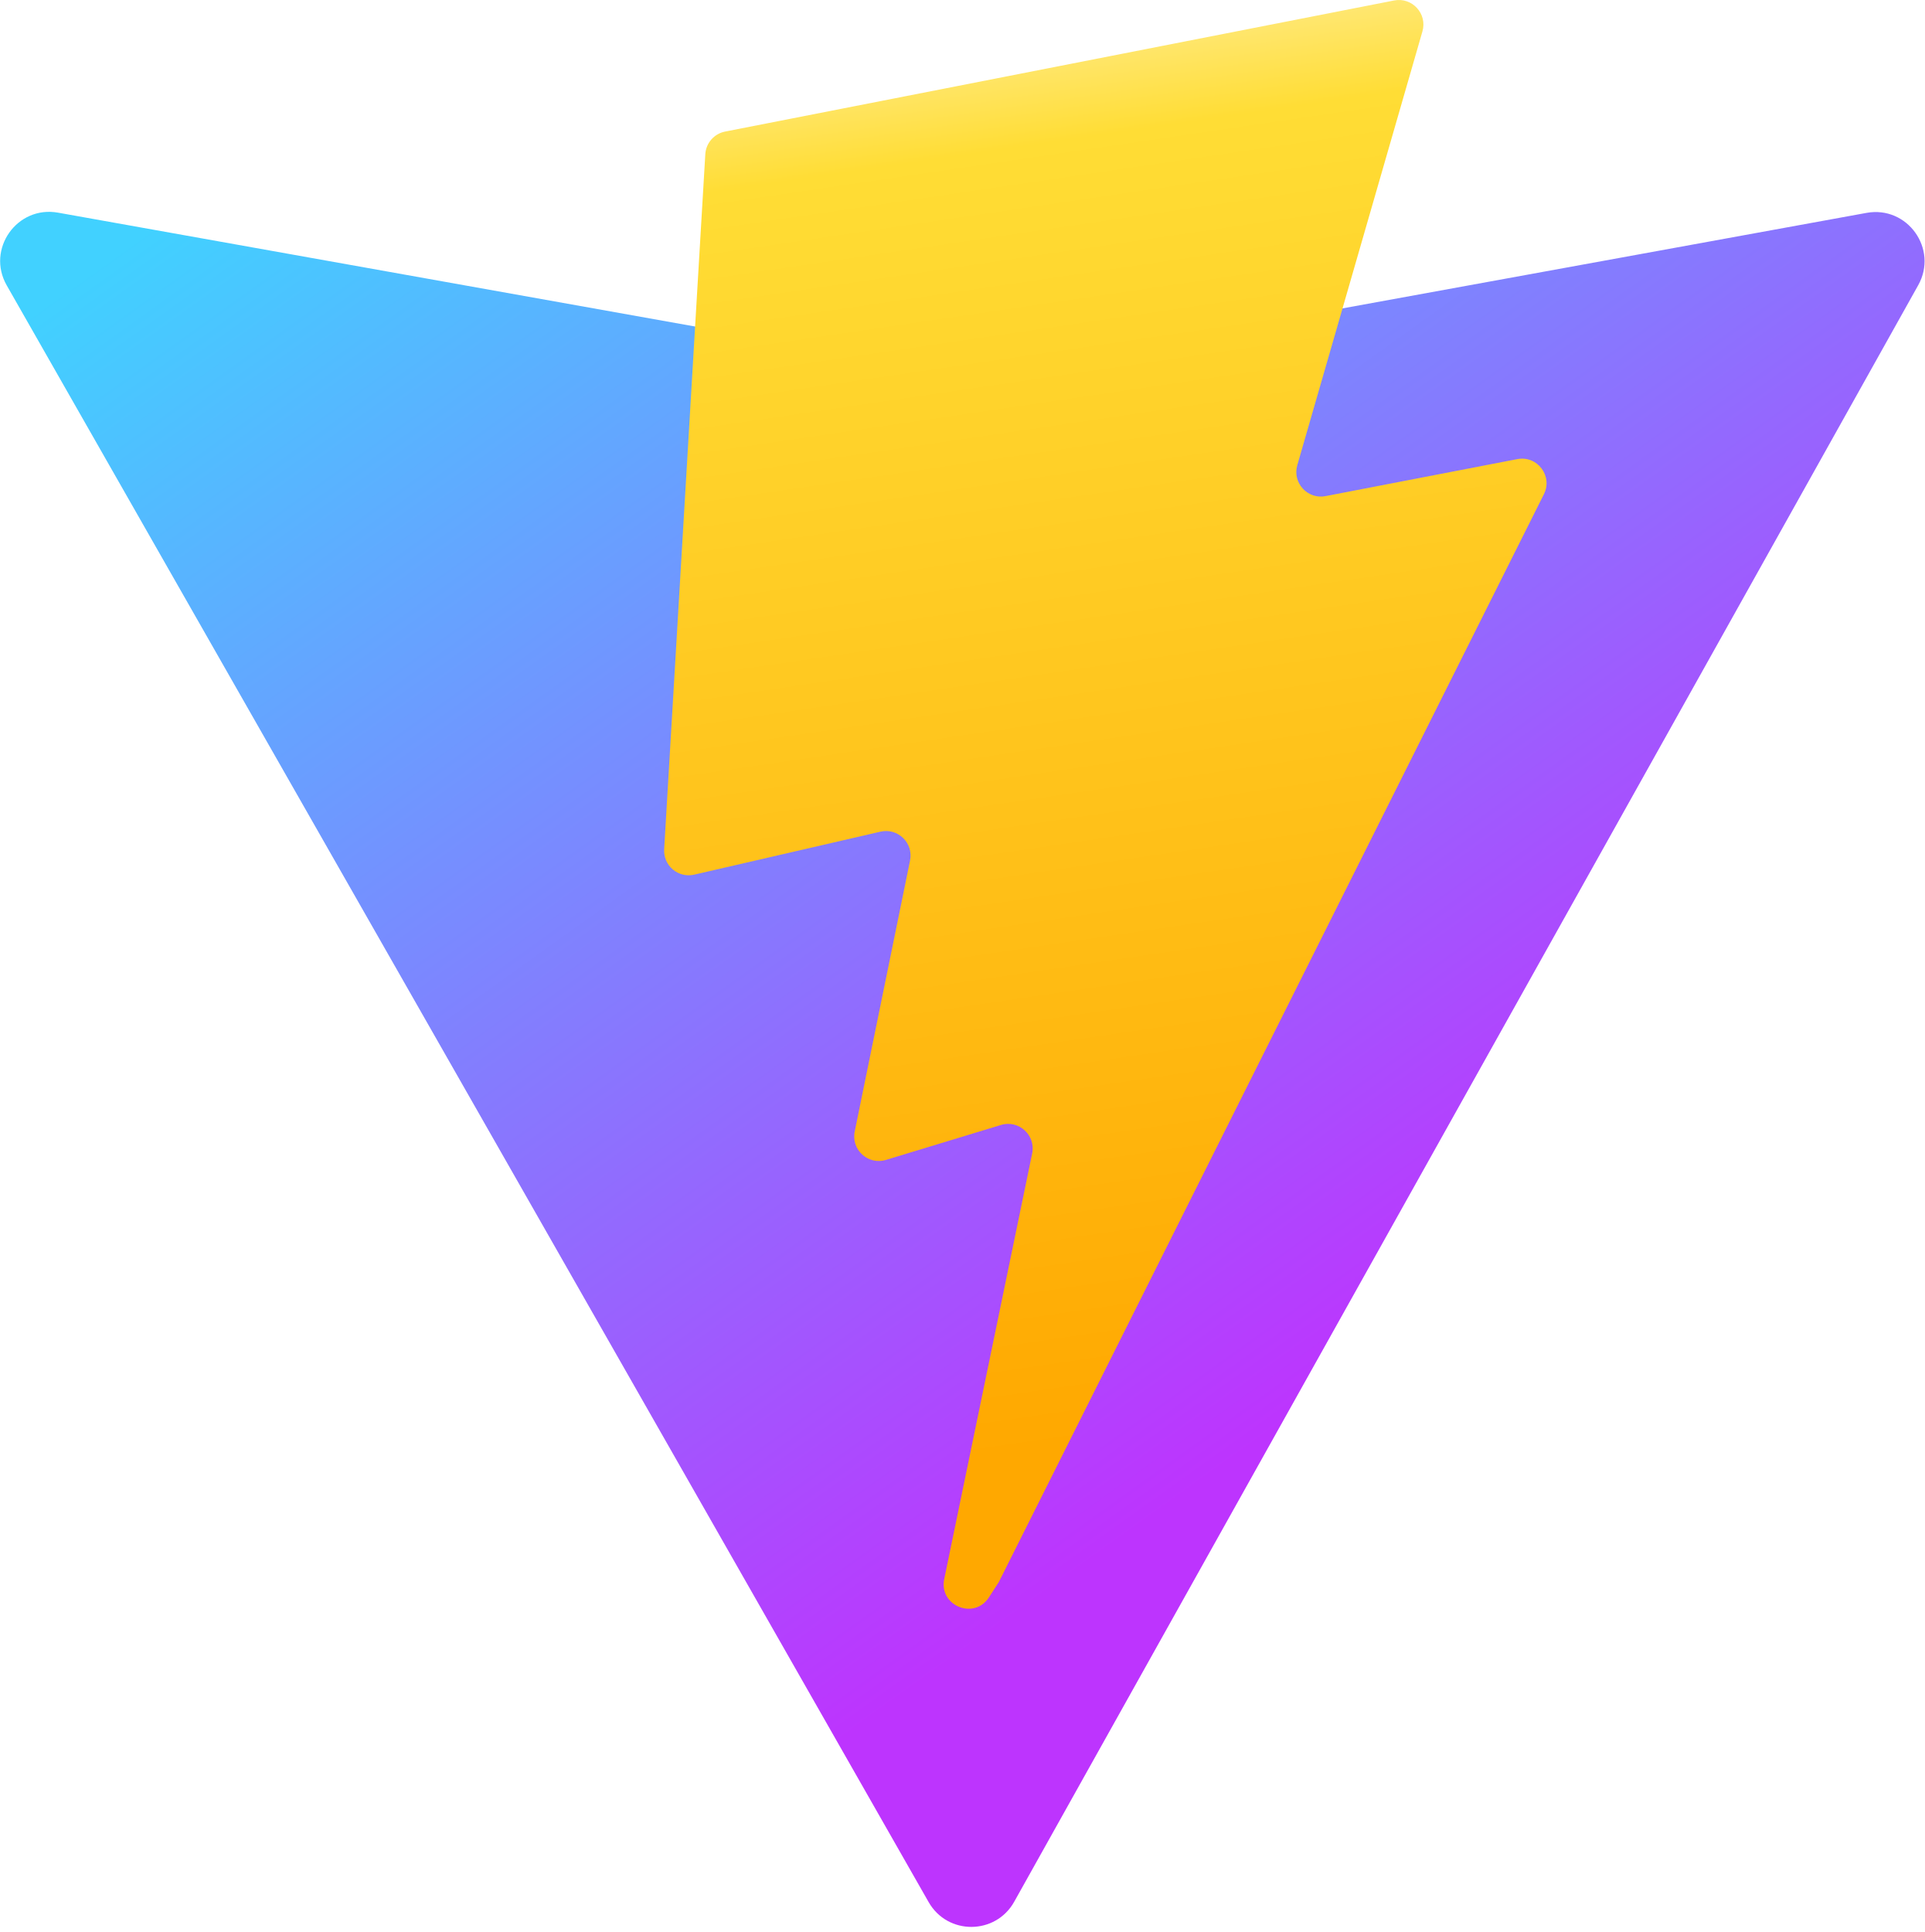
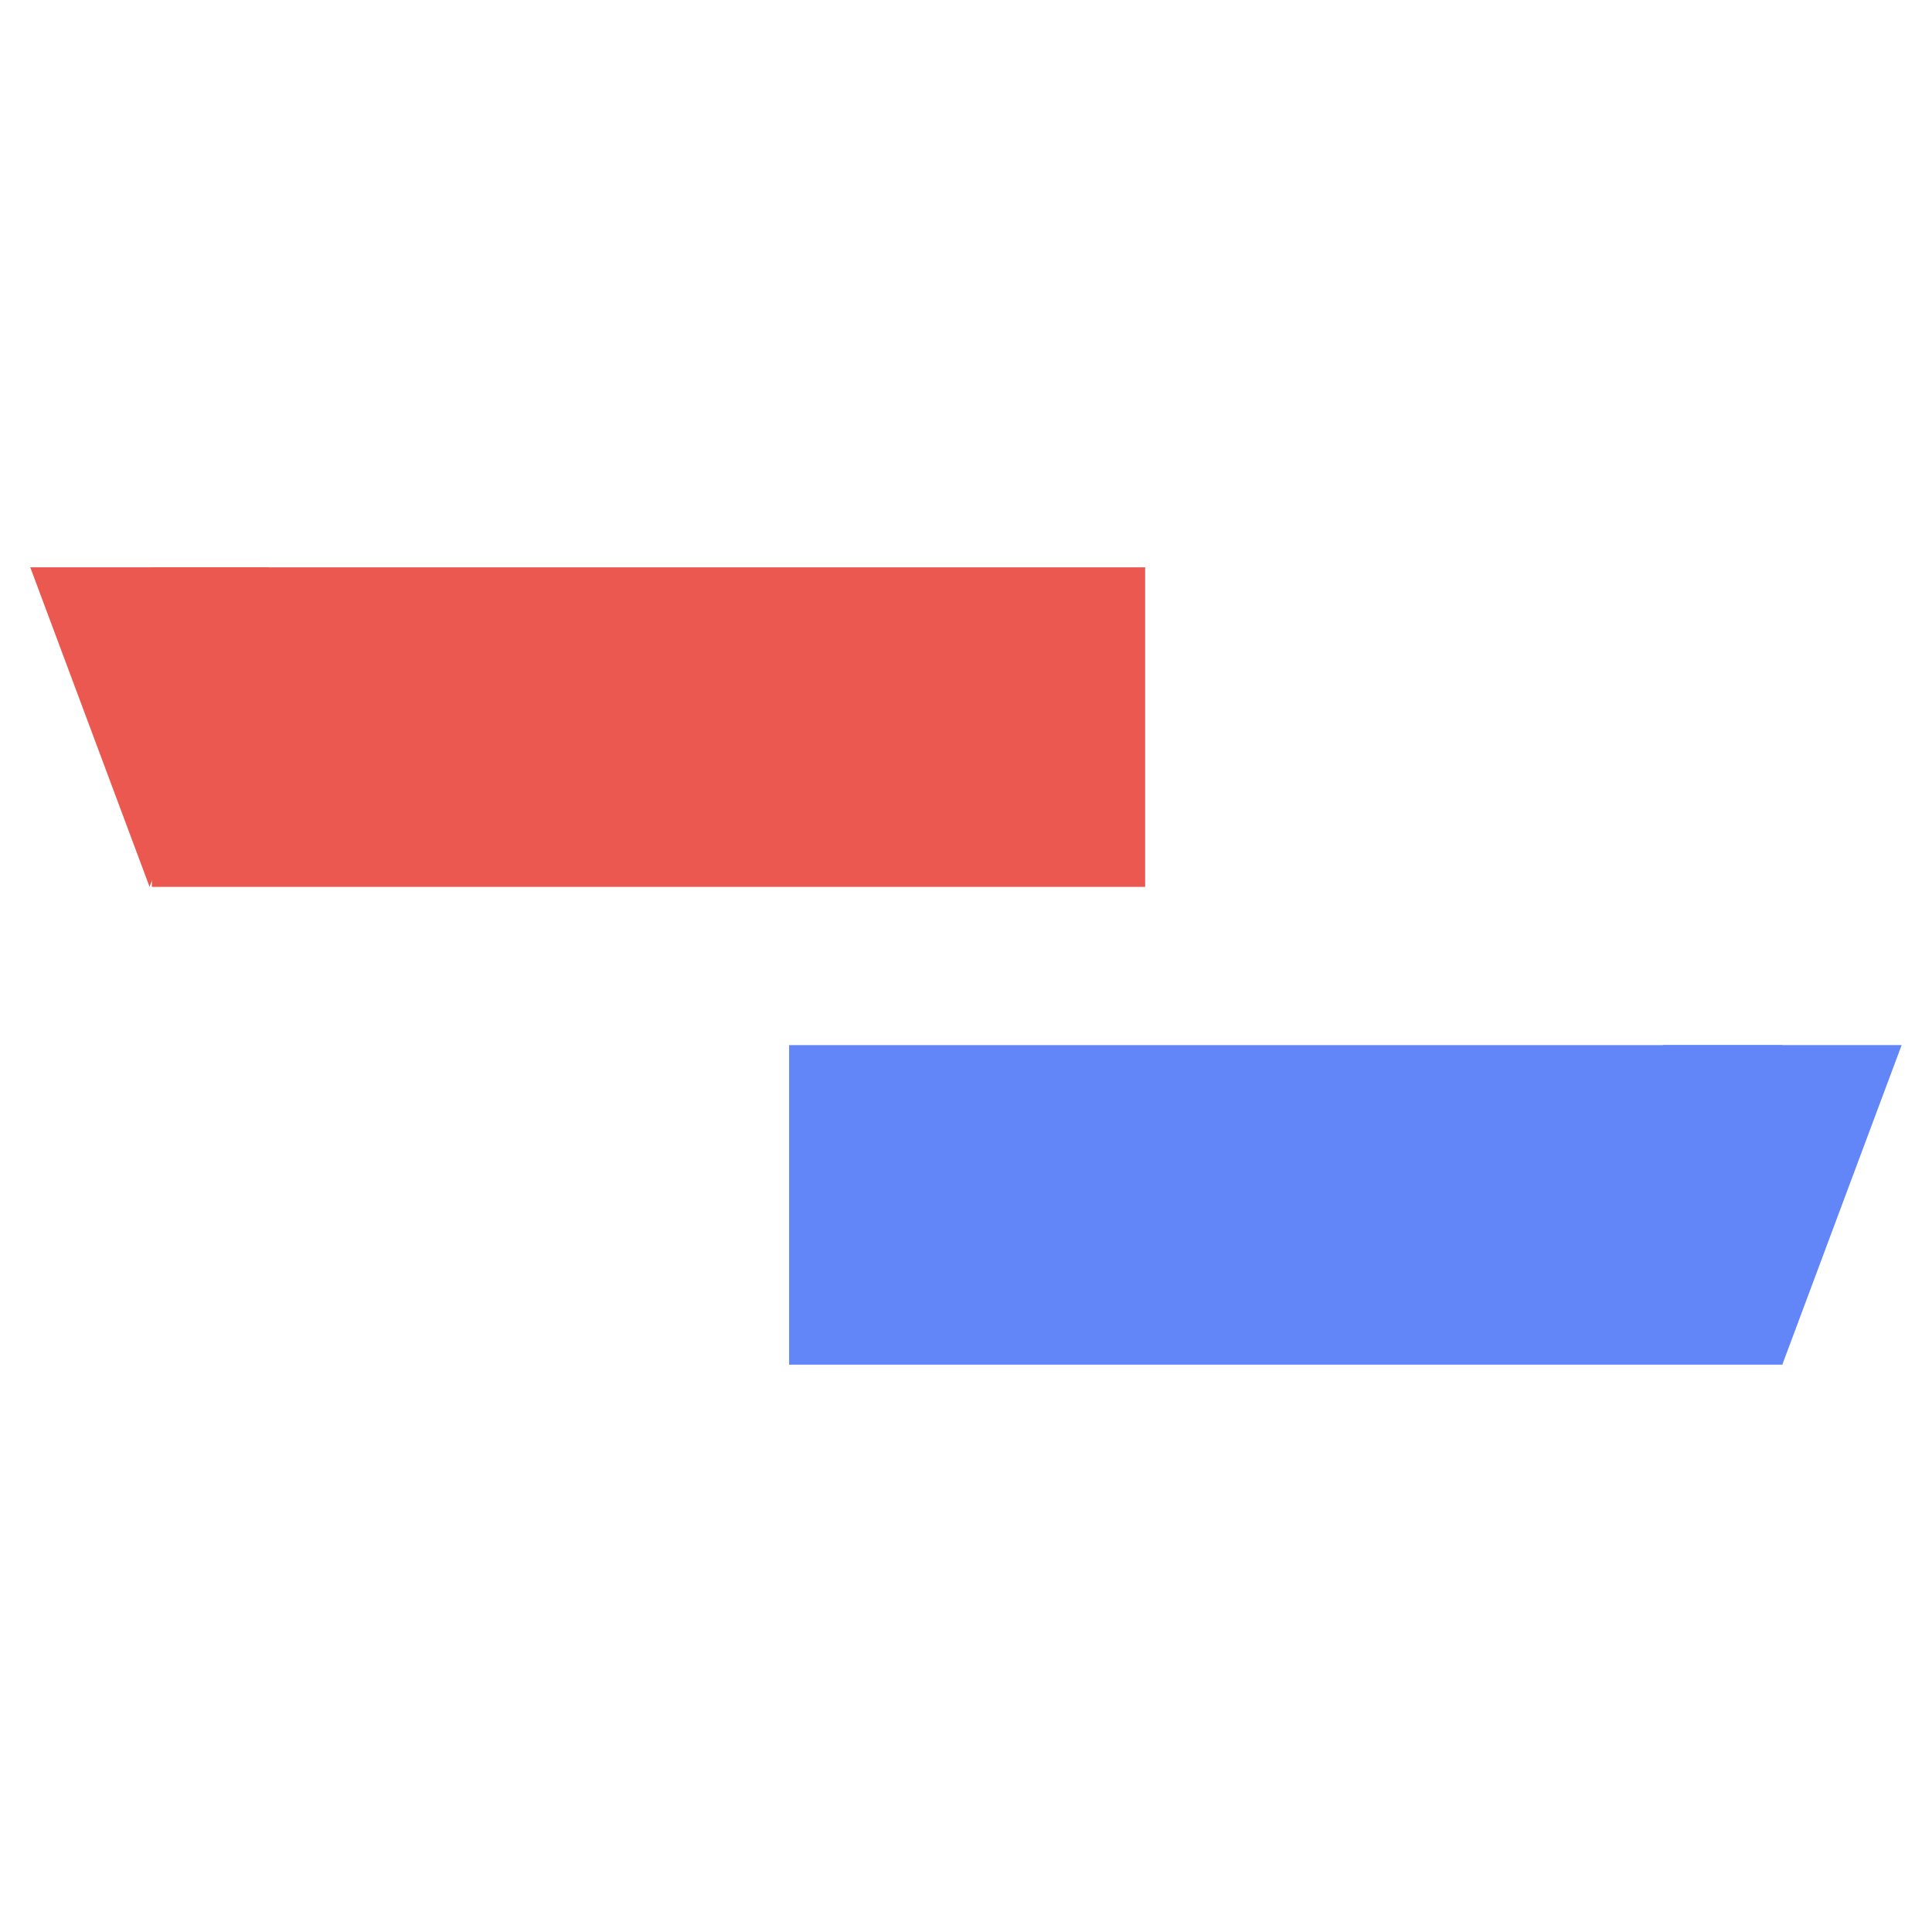
- <svg xmlns="http://www.w3.org/2000/svg" aria-hidden="true" role="img" class="iconify iconify--logos" width="31.88" height="32" preserveAspectRatio="xMidYMid meet" viewBox="0 0 256 257">
+ <svg xmlns="http://www.w3.org/2000/svg" width="500" zoomAndPan="magnify" viewBox="0 0 375 375" height="500" preserveAspectRatio="xMidYMid meet" version="1.0">
  <defs>
-     <linearGradient id="IconifyId1813088fe1fbc01fb466" x1="-.828%" x2="57.636%" y1="7.652%" y2="78.411%">
-       <stop offset="0%" stop-color="#41D1FF" />
-       <stop offset="100%" stop-color="#BD34FE" />
-     </linearGradient>
-     <linearGradient id="IconifyId1813088fe1fbc01fb467" x1="43.376%" x2="50.316%" y1="2.242%" y2="89.03%">
-       <stop offset="0%" stop-color="#FFEA83" />
-       <stop offset="8.333%" stop-color="#FFDD35" />
-       <stop offset="100%" stop-color="#FFA800" />
-     </linearGradient>
+     <clipPath id="5bf02e0909">
+       <path d="M 153.164 202.859 L 345.957 202.859 L 345.957 264.883 L 153.164 264.883 Z M 153.164 202.859 " clip-rule="nonzero" />
+     </clipPath>
+     <clipPath id="af5efaeac1">
+       <path d="M 0.164 0.859 L 192.957 0.859 L 192.957 62.883 L 0.164 62.883 Z M 0.164 0.859 " clip-rule="nonzero" />
+     </clipPath>
+     <clipPath id="11972c2e83">
+       <rect x="0" width="193" y="0" height="63" />
+     </clipPath>
+     <clipPath id="dd9acaac74">
+       <path d="M 29.48 110.117 L 222.273 110.117 L 222.273 172.141 L 29.48 172.141 Z M 29.48 110.117 " clip-rule="nonzero" />
+     </clipPath>
+     <clipPath id="9259a73c0e">
+       <path d="M 0.48 0.117 L 193.273 0.117 L 193.273 62.141 L 0.48 62.141 Z M 0.48 0.117 " clip-rule="nonzero" />
+     </clipPath>
+     <clipPath id="b5433767e5">
+       <rect x="0" width="194" y="0" height="63" />
+     </clipPath>
+     <clipPath id="7d12df575c">
+       <path d="M 5.871 110.066 L 52.195 110.066 L 52.195 172.133 L 5.871 172.133 Z M 5.871 110.066 " clip-rule="nonzero" />
+     </clipPath>
+     <clipPath id="7e42112ab4">
+       <path d="M 29.031 172.133 L 5.871 110.109 L 52.195 110.109 Z M 29.031 172.133 " clip-rule="nonzero" />
+     </clipPath>
+     <clipPath id="d1077c014c">
+       <path d="M 0.871 0.066 L 47.195 0.066 L 47.195 62.133 L 0.871 62.133 Z M 0.871 0.066 " clip-rule="nonzero" />
+     </clipPath>
+     <clipPath id="e4cea431c7">
+       <path d="M 24.031 62.133 L 0.871 0.109 L 47.195 0.109 Z M 24.031 62.133 " clip-rule="nonzero" />
+     </clipPath>
+     <clipPath id="0cfe7974cb">
+       <rect x="0" width="48" y="0" height="63" />
+     </clipPath>
+     <clipPath id="aafdad52df">
+       <path d="M 322.781 202.805 L 369.105 202.805 L 369.105 264.875 L 322.781 264.875 Z M 322.781 202.805 " clip-rule="nonzero" />
+     </clipPath>
+     <clipPath id="8946944da5">
+       <path d="M 345.945 264.875 L 322.781 202.852 L 369.105 202.852 Z M 345.945 264.875 " clip-rule="nonzero" />
+     </clipPath>
+     <clipPath id="4b96b67275">
+       <path d="M 0.781 0.805 L 47.105 0.805 L 47.105 62.875 L 0.781 62.875 Z M 0.781 0.805 " clip-rule="nonzero" />
+     </clipPath>
+     <clipPath id="ad2deff361">
+       <path d="M 23.945 62.875 L 0.781 0.852 L 47.105 0.852 Z M 23.945 62.875 " clip-rule="nonzero" />
+     </clipPath>
+     <clipPath id="5dc0ae91f9">
+       <rect x="0" width="48" y="0" height="63" />
+     </clipPath>
  </defs>
-   <path fill="url(#IconifyId1813088fe1fbc01fb466)" d="M255.153 37.938L134.897 252.976c-2.483 4.44-8.862 4.466-11.382.048L.875 37.958c-2.746-4.814 1.371-10.646 6.827-9.67l120.385 21.517a6.537 6.537 0 0 0 2.322-.004l117.867-21.483c5.438-.991 9.574 4.796 6.877 9.62Z" />
-   <path fill="url(#IconifyId1813088fe1fbc01fb467)" d="M185.432.063L96.44 17.501a3.268 3.268 0 0 0-2.634 3.014l-5.474 92.456a3.268 3.268 0 0 0 3.997 3.378l24.777-5.718c2.318-.535 4.413 1.507 3.936 3.838l-7.361 36.047c-.495 2.426 1.782 4.5 4.151 3.78l15.304-4.649c2.372-.72 4.652 1.36 4.15 3.788l-11.698 56.621c-.732 3.542 3.979 5.473 5.943 2.437l1.313-2.028l72.516-144.72c1.215-2.423-.88-5.186-3.54-4.672l-25.505 4.922c-2.396.462-4.435-1.77-3.759-4.114l16.646-57.705c.677-2.35-1.37-4.583-3.769-4.113Z" />
+   <g clip-path="url(#5bf02e0909)">
+     <g transform="matrix(1, 0, 0, 1, 153, 202)">
+       <g clip-path="url(#11972c2e83)">
+         <g clip-path="url(#af5efaeac1)">
+           <path fill="#6286f7" d="M 0.164 0.859 L 193.02 0.859 L 193.02 62.883 L 0.164 62.883 Z M 0.164 0.859 " fill-opacity="1" fill-rule="nonzero" />
+         </g>
+       </g>
+     </g>
+   </g>
+   <g clip-path="url(#dd9acaac74)">
+     <g transform="matrix(1, 0, 0, 1, 29, 110)">
+       <g clip-path="url(#b5433767e5)">
+         <g clip-path="url(#9259a73c0e)">
+           <path fill="#ea5850" d="M 0.48 0.117 L 193.332 0.117 L 193.332 62.141 L 0.48 62.141 Z M 0.48 0.117 " fill-opacity="1" fill-rule="nonzero" />
+         </g>
+       </g>
+     </g>
+   </g>
+   <g clip-path="url(#7d12df575c)">
+     <g clip-path="url(#7e42112ab4)">
+       <g transform="matrix(1, 0, 0, 1, 5, 110)">
+         <g clip-path="url(#0cfe7974cb)">
+           <g clip-path="url(#d1077c014c)">
+             <g clip-path="url(#e4cea431c7)">
+               <path fill="#ea5850" d="M 47.195 62.133 L 0.871 62.133 L 0.871 0.066 L 47.195 0.066 Z M 47.195 62.133 " fill-opacity="1" fill-rule="nonzero" />
+             </g>
+           </g>
+         </g>
+       </g>
+     </g>
+   </g>
+   <g clip-path="url(#aafdad52df)">
+     <g clip-path="url(#8946944da5)">
+       <g transform="matrix(1, 0, 0, 1, 322, 202)">
+         <g clip-path="url(#5dc0ae91f9)">
+           <g clip-path="url(#4b96b67275)">
+             <g clip-path="url(#ad2deff361)">
+               <path fill="#6286f7" d="M 47.105 62.875 L 0.781 62.875 L 0.781 0.805 L 47.105 0.805 Z M 47.105 62.875 " fill-opacity="1" fill-rule="nonzero" />
+             </g>
+           </g>
+         </g>
+       </g>
+     </g>
+   </g>
</svg>
